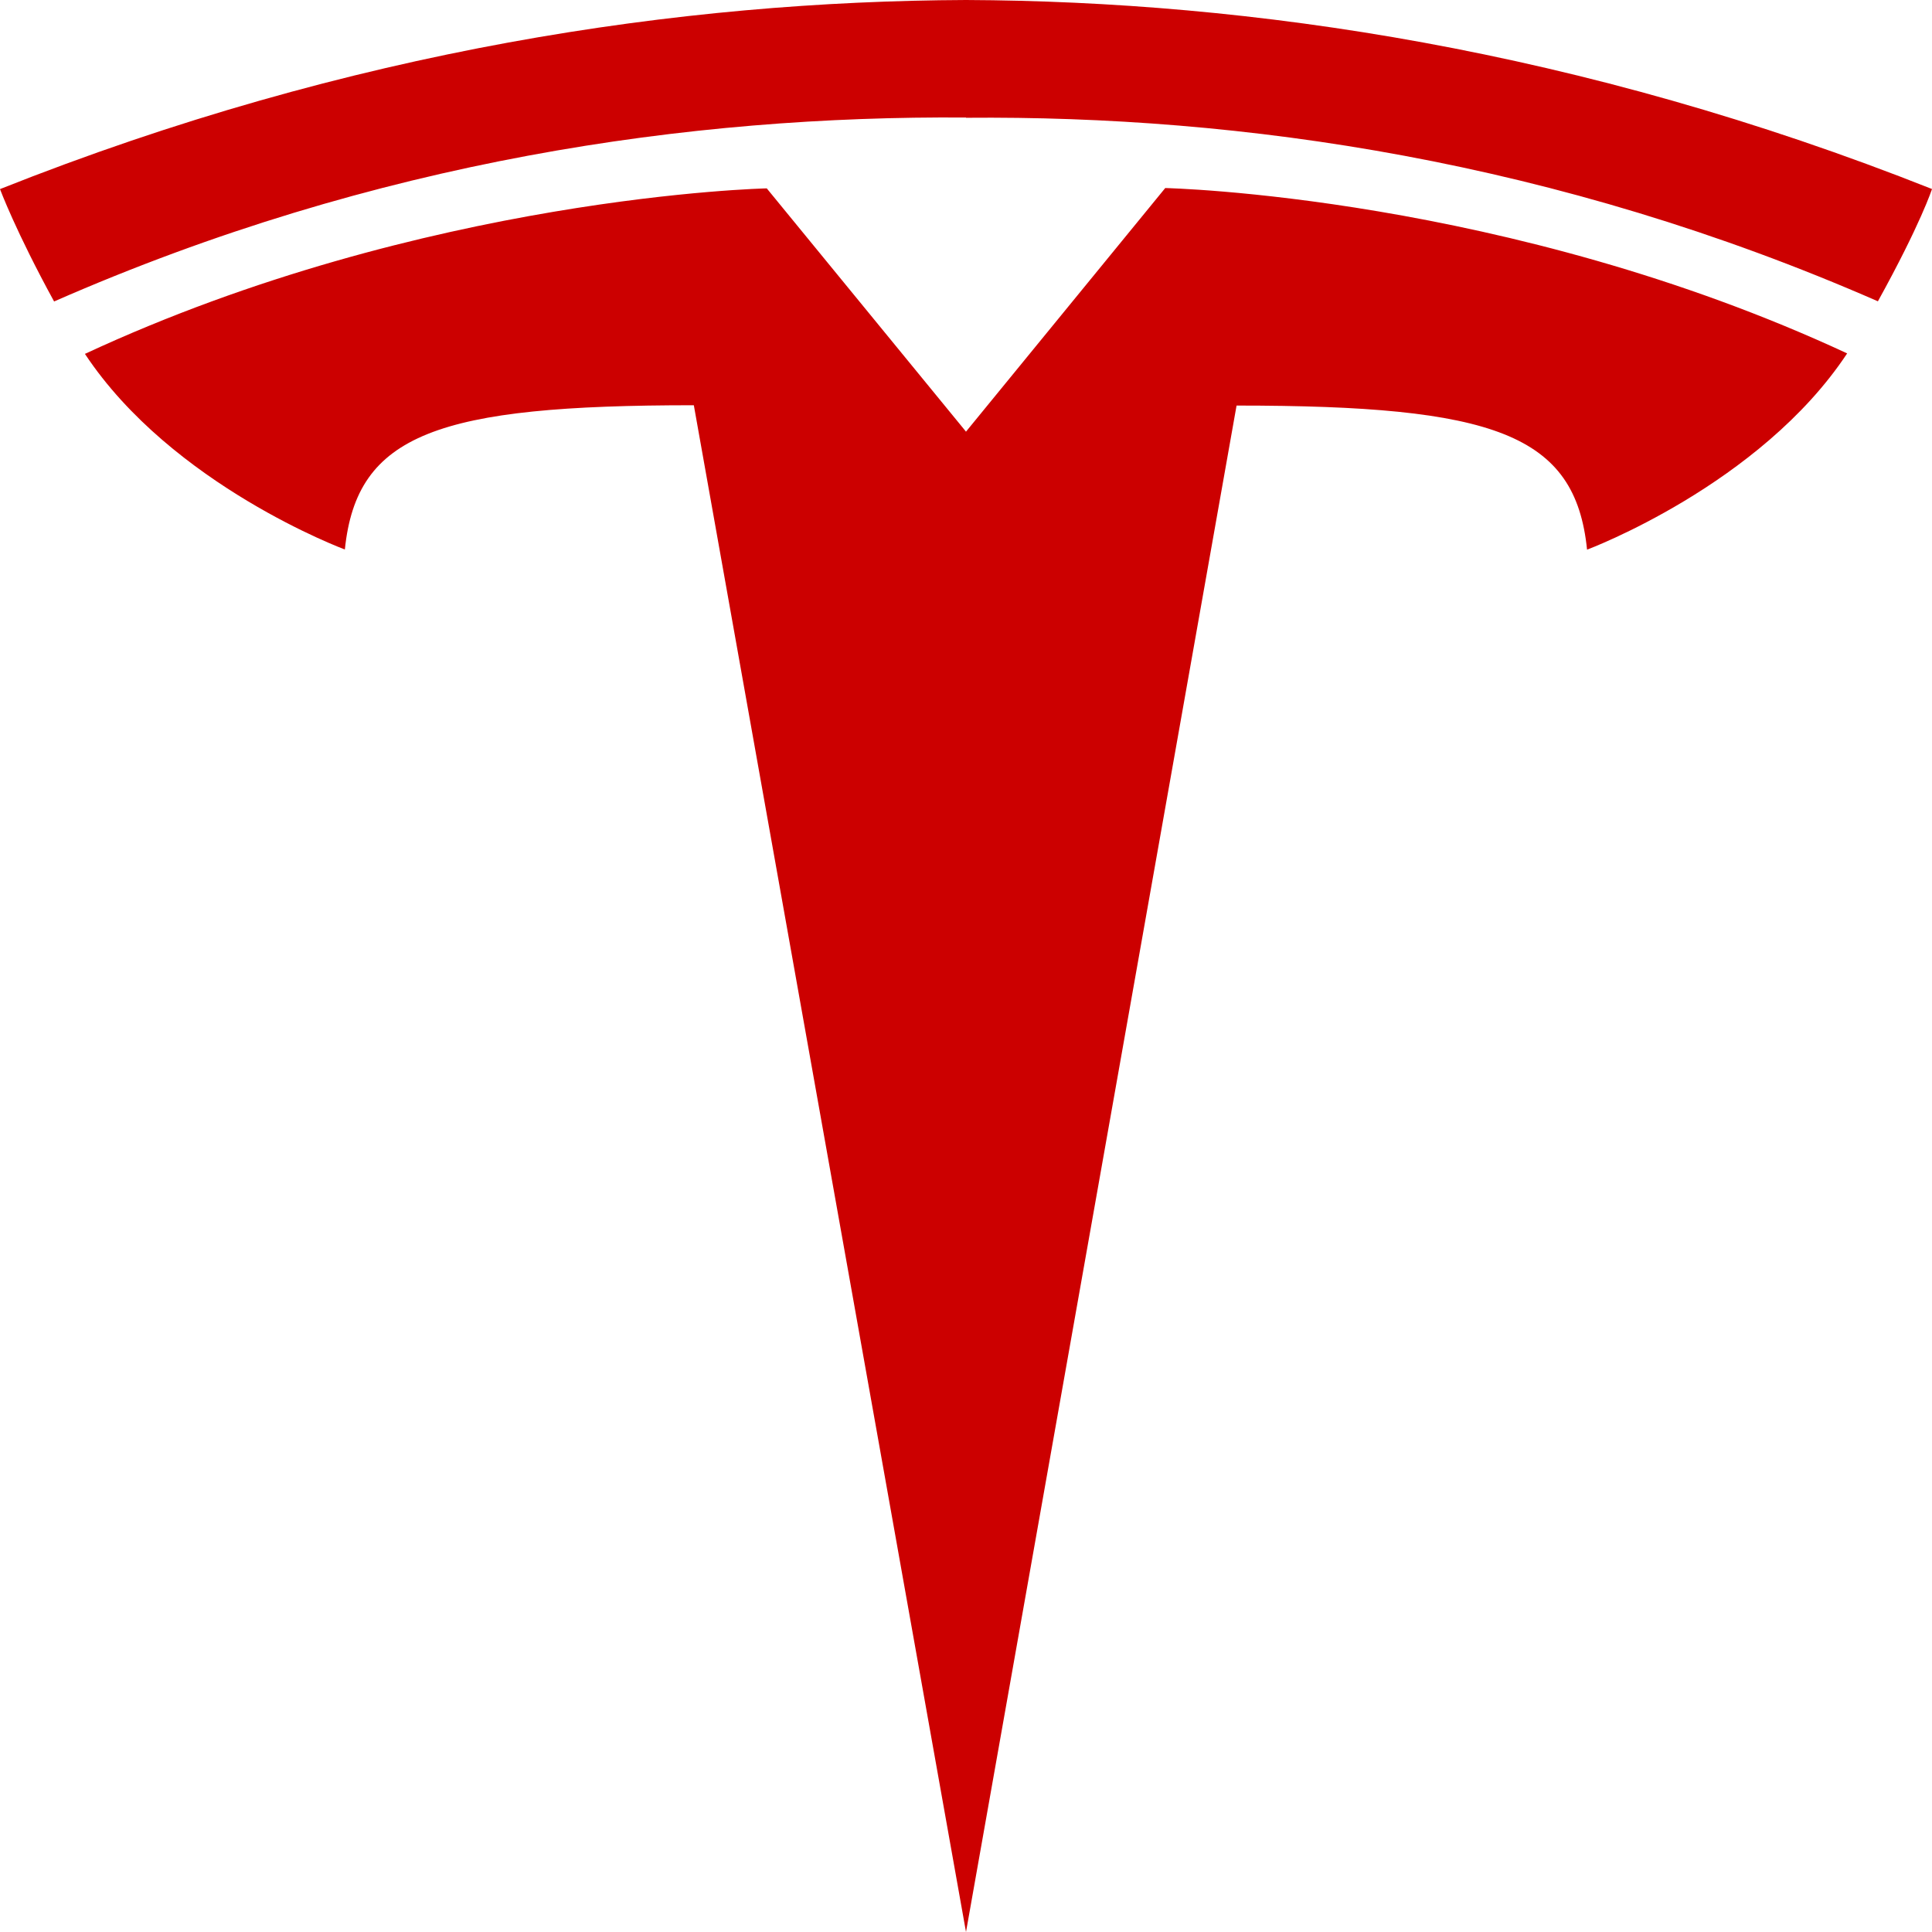
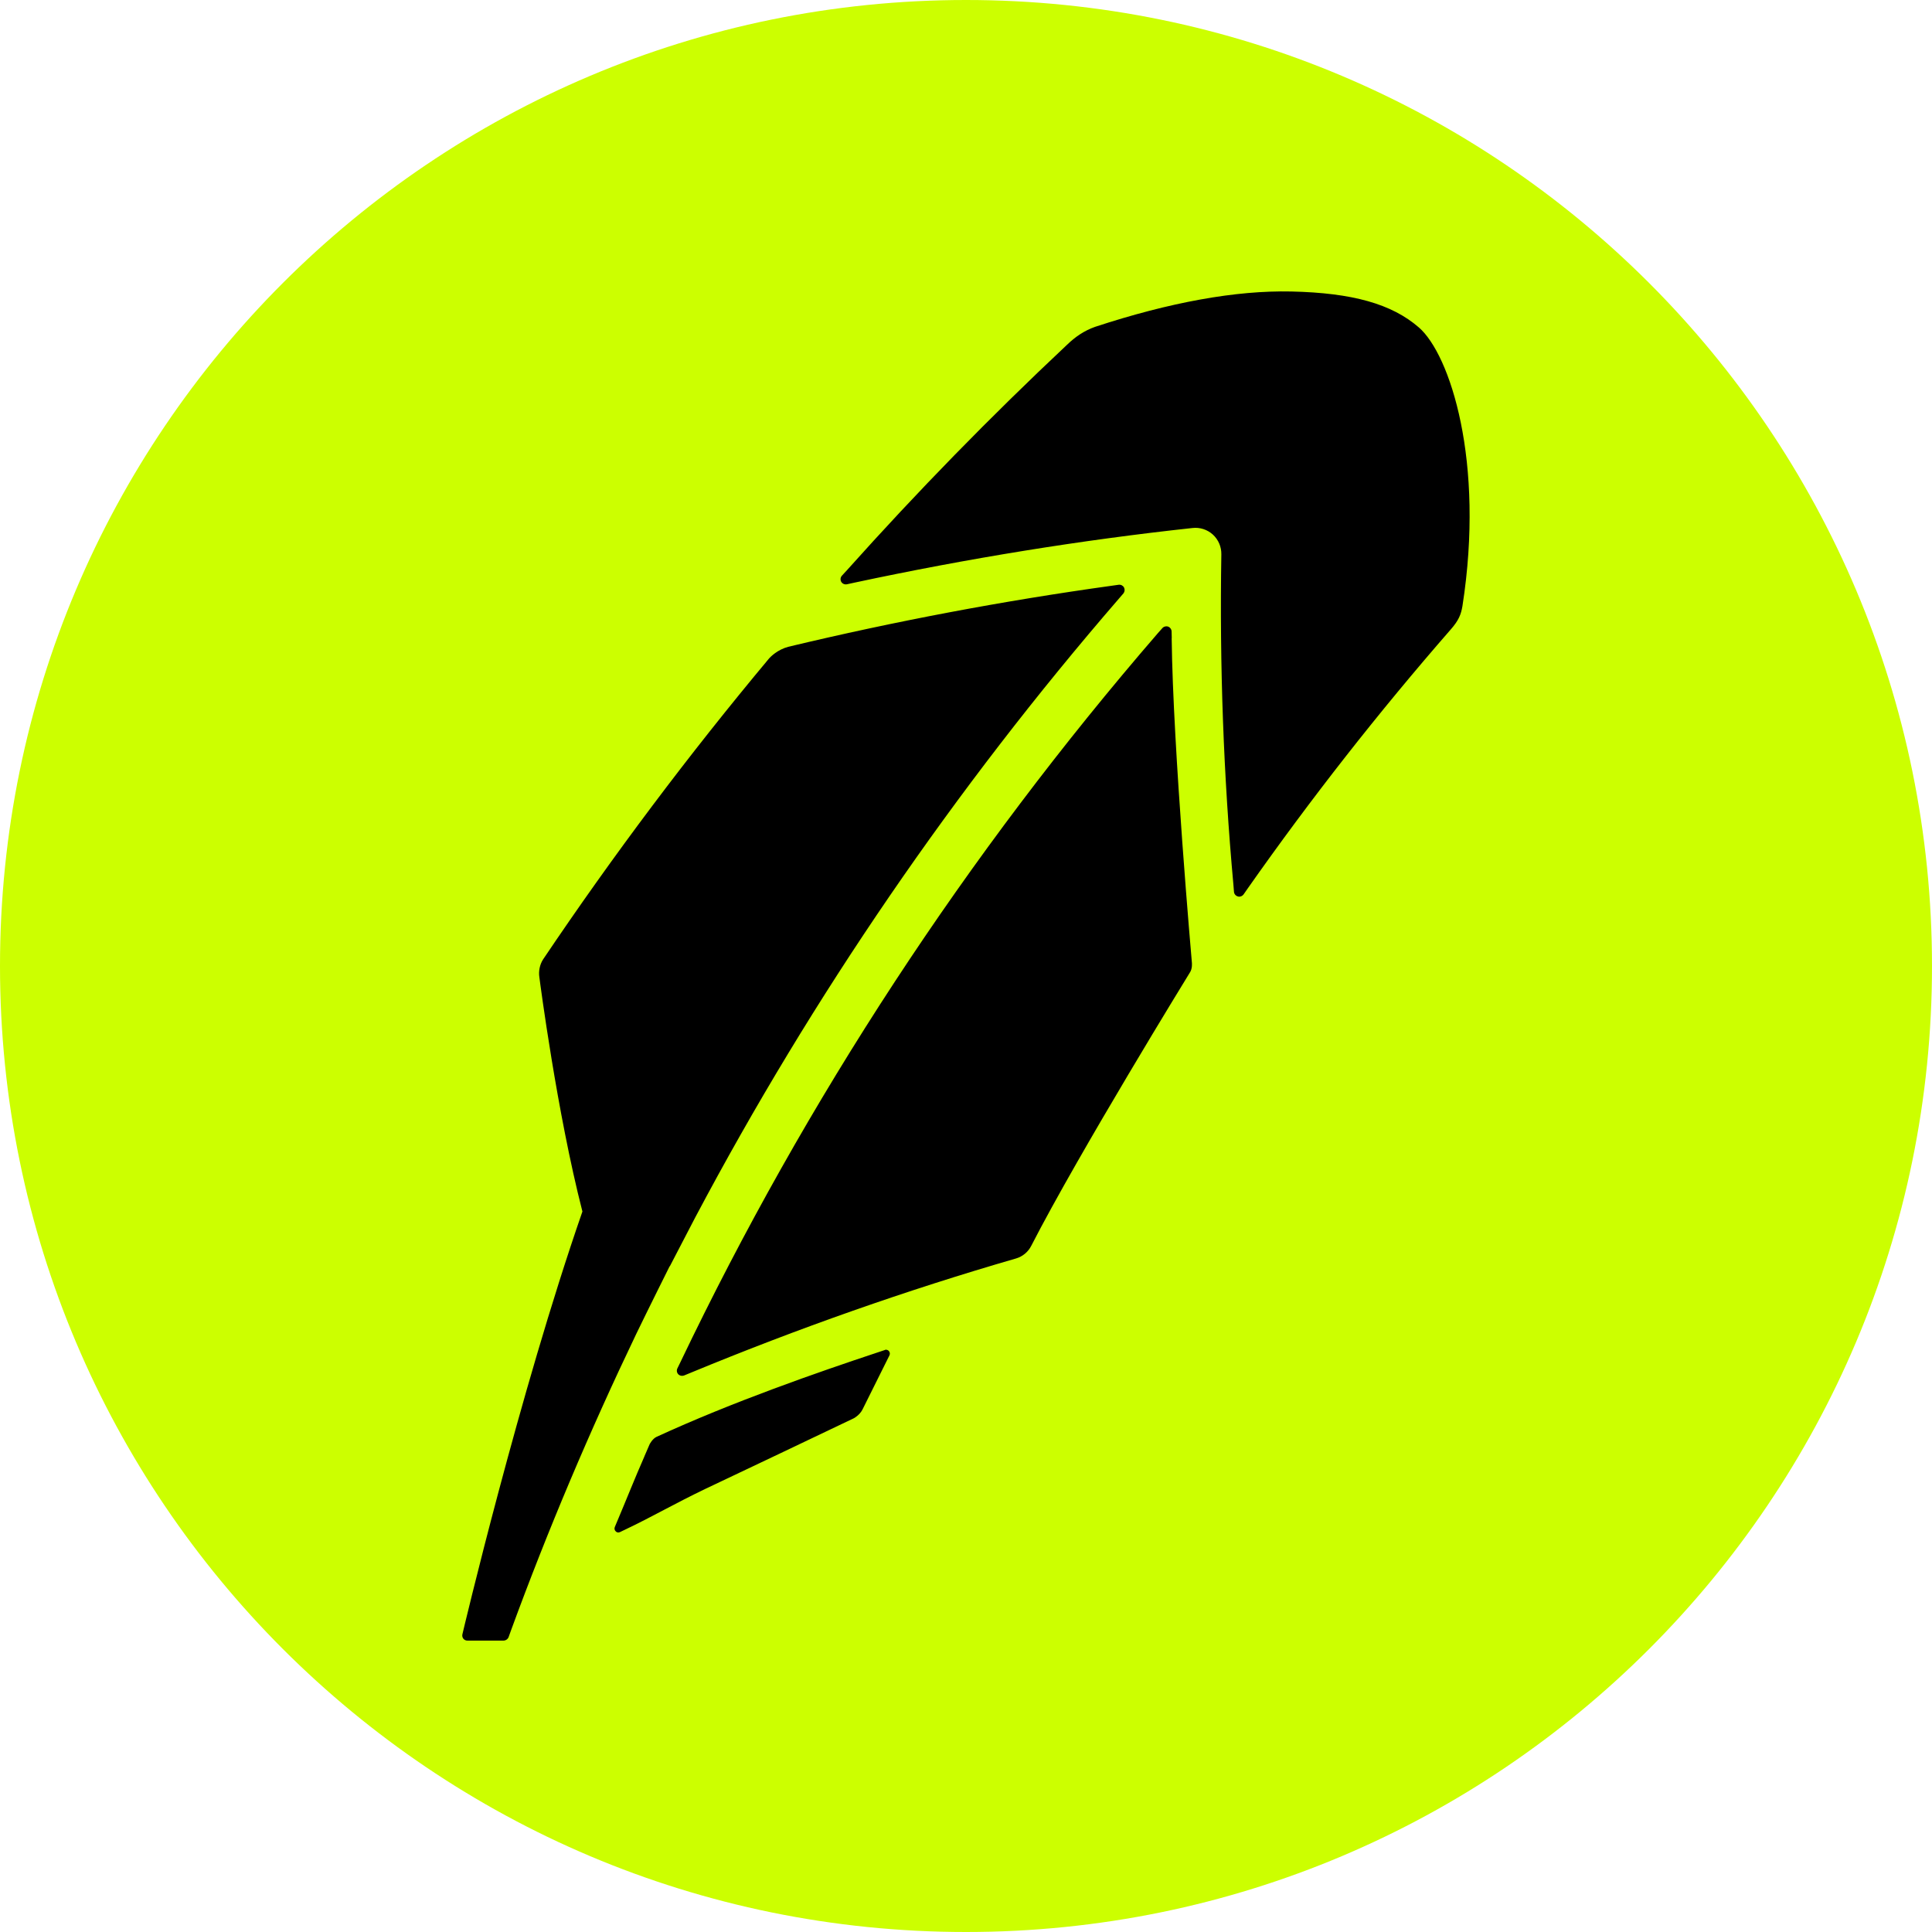
- <svg xmlns="http://www.w3.org/2000/svg" role="img" viewBox="0 0 24 24">
-   <path fill="#CC0000" d="M12 5.362l2.475-3.026s4.245.09 8.471 2.054c-1.082 1.636-3.231 2.438-3.231 2.438-.146-1.439-1.154-1.79-4.354-1.79L12 24 8.619 5.034c-3.18 0-4.188.354-4.335 1.792 0 0-2.146-.795-3.229-2.43C5.28 2.431 9.525 2.34 9.525 2.34L12 5.362l-.004.002H12v-.002zm0-3.899c3.415-.03 7.326.528 11.328 2.28.535-.968.672-1.395.672-1.395C19.625.612 15.528.015 12 0 8.472.015 4.375.61 0 2.349c0 0 .195.525.672 1.396C4.674 1.989 8.585 1.435 12 1.46v.003z" />
+ <svg xmlns="http://www.w3.org/2000/svg" viewBox="0 0 24 24" id="Robinhood--Streamline-Simple-Icons" version="1.1">
+   <defs id="defs1" />
+   <circle style="fill:#ccff00;stroke-width:3.202;stroke-opacity:0.5;fill-opacity:1" id="path2" cx="12" cy="12" r="12" />
+   <path d="M 17.626,4.068 C 17.289,3.775 16.8,3.638 16.041,3.621 15.351,3.606 14.532,3.755 13.604,4.06 13.465,4.109 13.354,4.187 13.255,4.283 a 44.883,44.883 0 0 0 -2.73,2.796 l -0.067,0.073 a 0.065,0.065 0 0 0 -0.008,0.075 c 0.014,0.024 0.043,0.037 0.071,0.031 l 0.097,-0.021 c 1.398,-0.299 2.81,-0.528 4.196,-0.678 a 0.322,0.322 0 0 1 0.253,0.082 0.325,0.325 0 0 1 0.105,0.245 c -0.023,1.375 0.027,2.757 0.15,4.106 l 0.007,0.088 a 0.065,0.065 0 0 0 0.049,0.056 c 0.004,0.002 0.009,0.002 0.015,0.003 a 0.07,0.07 0 0 0 0.055,-0.028 l 0.05,-0.072 a 38.986,38.986 0 0 1 2.524,-3.22 c 0.1,-0.114 0.127,-0.186 0.145,-0.29 0.28,-1.796 -0.154,-3.126 -0.542,-3.462 z m -3.07,3.86 -0.002,-0.085 a 0.066,0.066 0 0 0 -0.043,-0.059 0.066,0.066 0 0 0 -0.071,0.018 l -0.057,0.064 C 12.009,10.612 10.013,13.658 8.452,16.922 l -0.037,0.076 a 0.065,0.065 0 0 0 0.01,0.073 0.066,0.066 0 0 0 0.046,0.02 0.086,0.086 0 0 0 0.026,-0.004 l 0.078,-0.032 c 1.334,-0.552 2.695,-1.031 4.047,-1.422 a 0.309,0.309 0 0 0 0.188,-0.156 c 0.593,-1.156 1.97,-3.394 1.97,-3.394 0.035,-0.05 0.026,-0.125 0.026,-0.125 0,0 -0.236,-2.676 -0.251,-4.03 z M 8.321,15.73 c 0.047,-0.091 0.264,-0.509 0.313,-0.602 l 0.009,-0.017 C 10.094,12.374 11.863,9.791 13.899,7.437 l 0.057,-0.066 a 0.068,0.068 0 0 0 0.007,-0.073 0.066,0.066 0 0 0 -0.066,-0.034 l -0.085,0.012 A 42.166,42.166 0 0 0 9.791,8.035 C 9.658,8.071 9.573,8.158 9.555,8.178 A 45.167,45.167 0 0 0 6.747,11.917 c -0.043,0.066 -0.058,0.151 -0.047,0.221 0.009,0.069 0.218,1.677 0.535,2.912 -0.786,2.264 -1.49,5.248 -1.49,5.248 a 0.066,0.066 0 0 0 0.009,0.056 0.062,0.062 0 0 0 0.052,0.026 h 0.448 a 0.069,0.069 0 0 0 0.064,-0.043 l 0.03,-0.084 c 0.457,-1.247 0.979,-2.479 1.555,-3.681 0.134,-0.278 0.416,-0.843 0.416,-0.843 z m 2.672,1.04 -0.111,0.037 c -0.716,0.238 -1.776,0.605 -2.728,1.043 -0.05,0.024 -0.084,0.091 -0.084,0.091 -0.018,0.041 -0.04,0.091 -0.064,0.148 l -0.003,0.008 c -0.107,0.242 -0.253,0.607 -0.317,0.756 l -0.049,0.117 a 0.047,0.047 0 0 0 0.012,0.053 0.043,0.043 0 0 0 0.032,0.014 c 0.006,0 0.014,-0.002 0.021,-0.005 l 0.114,-0.055 c 0.261,-0.124 0.59,-0.311 0.935,-0.476 l 0.012,-0.006 a 618.401,618.401 0 0 0 1.844,-0.877 c 0,0 0.072,-0.038 0.108,-0.11 l 0.334,-0.671 a 0.049,0.049 0 0 0 -0.006,-0.053 0.048,0.048 0 0 0 -0.052,-0.015 z" fill="#000000" stroke-width="0.698" id="path1" />
</svg>
